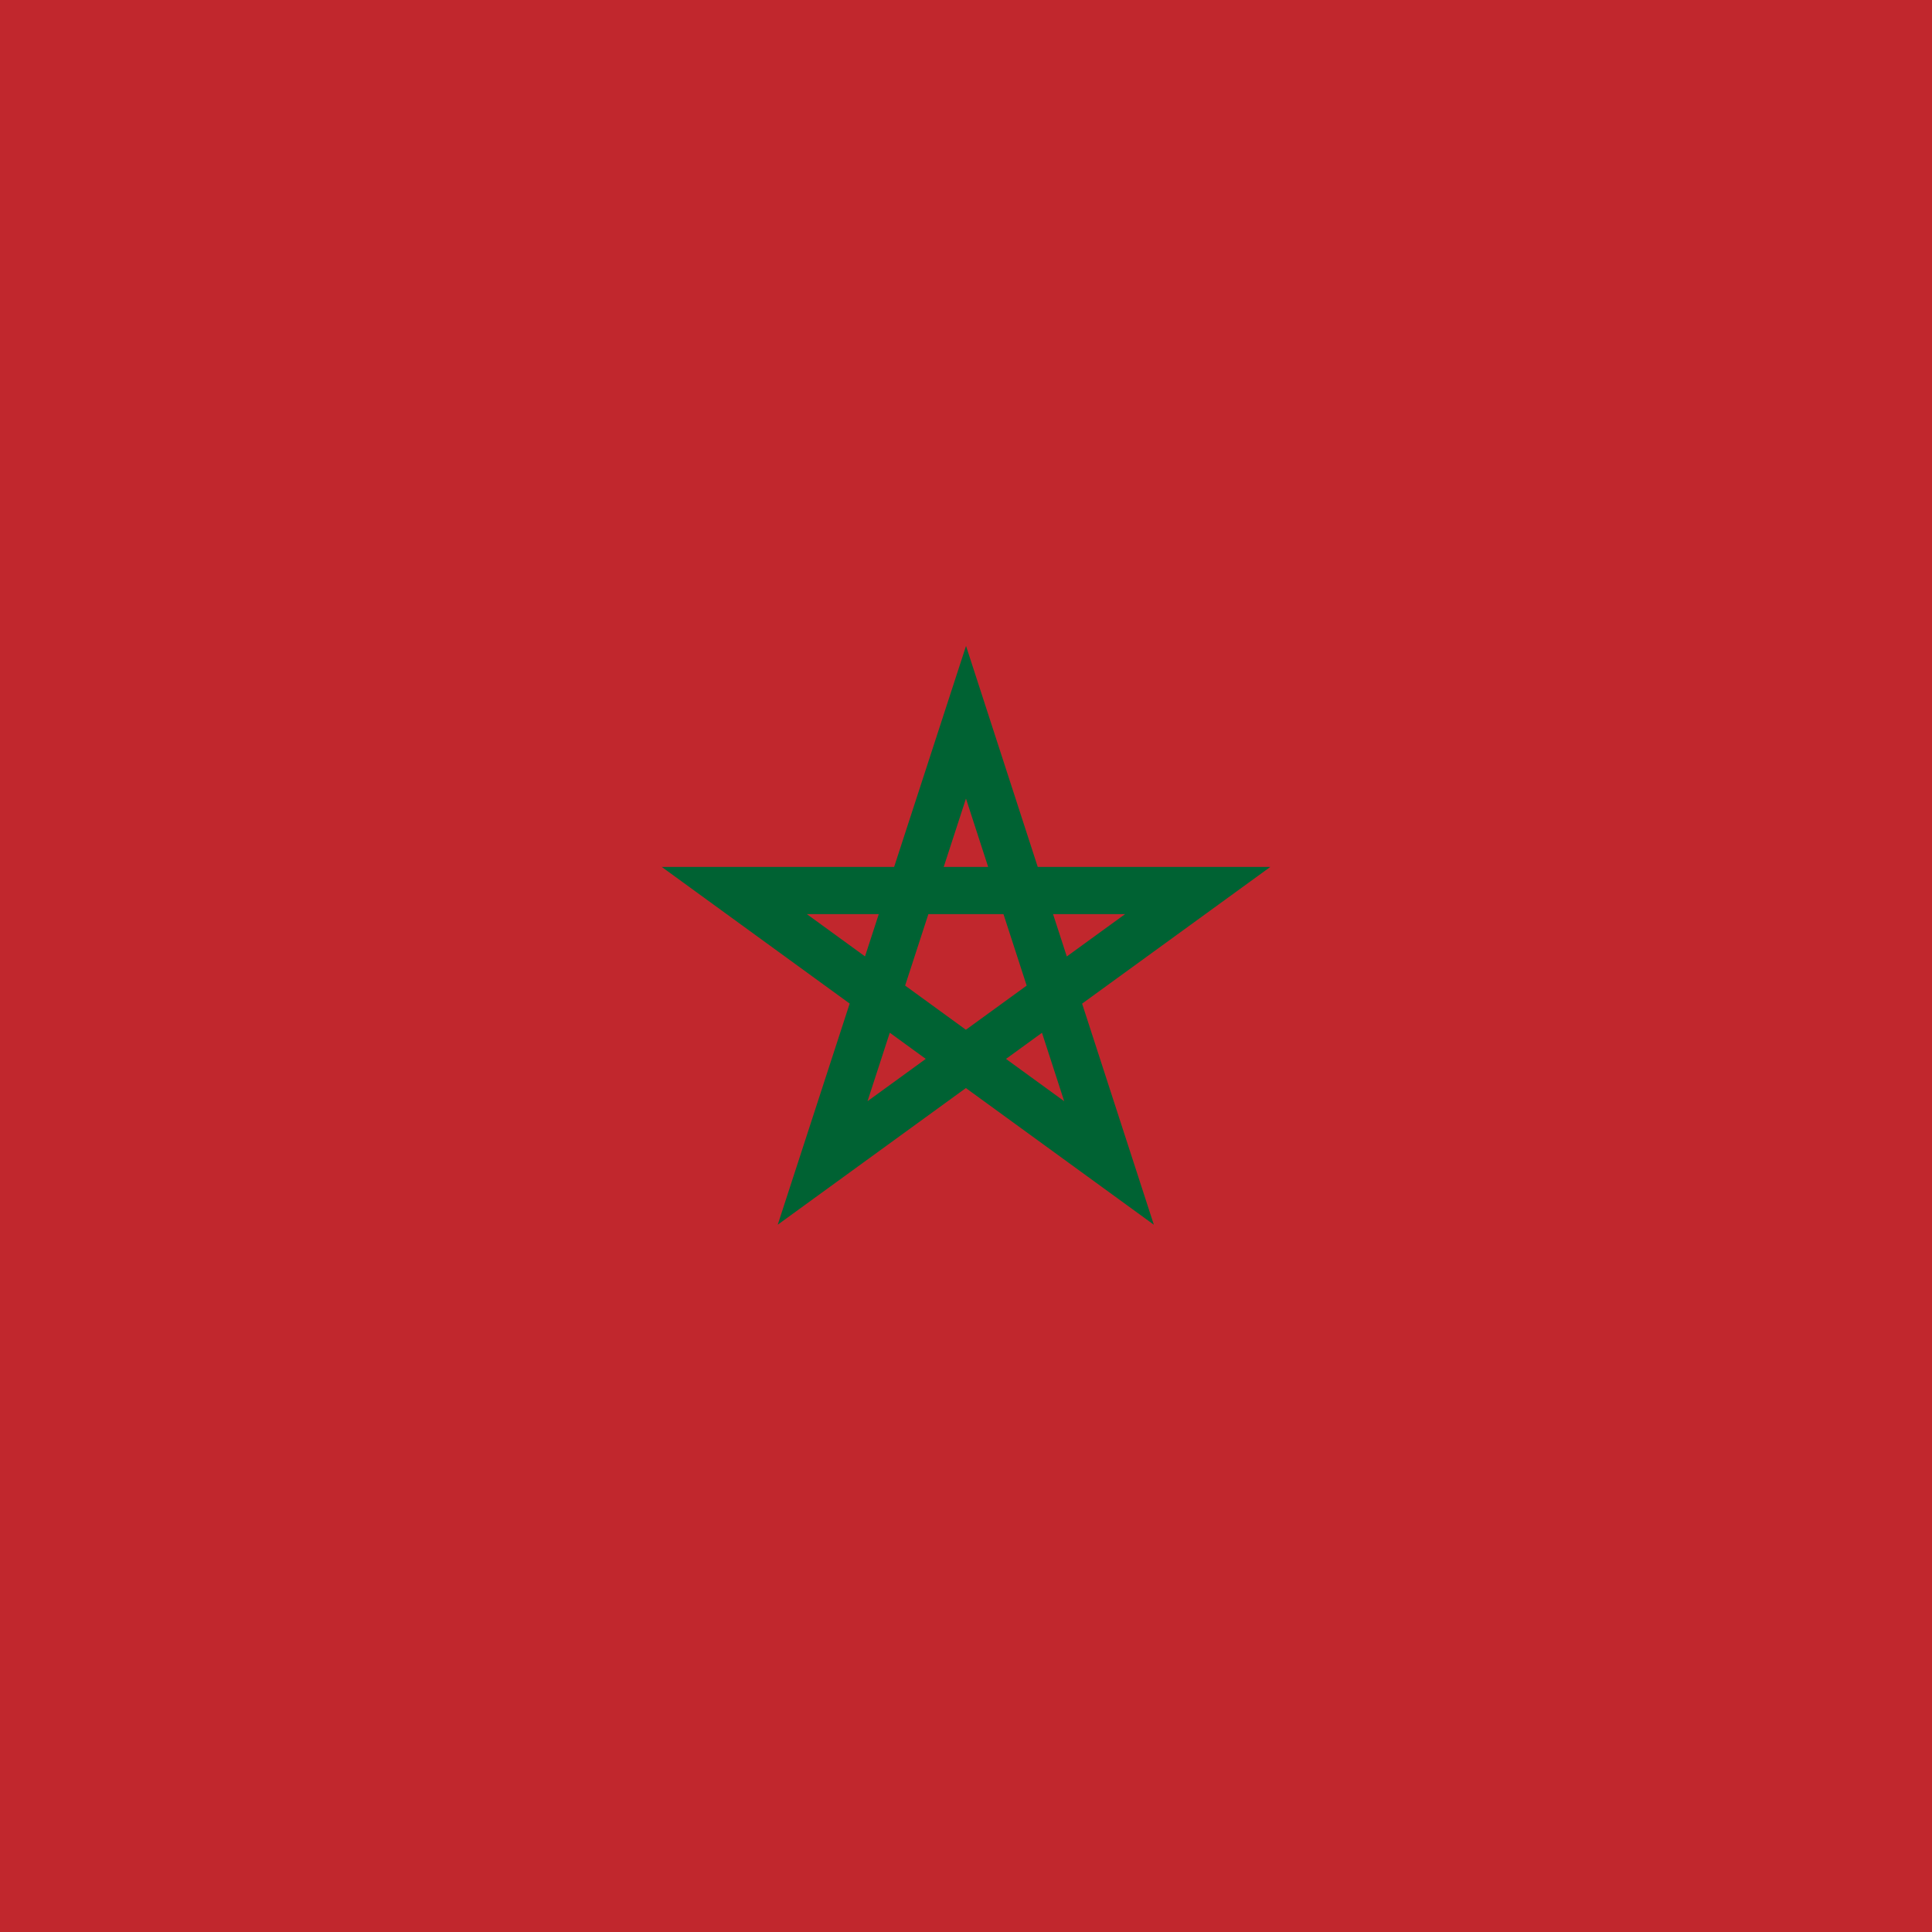
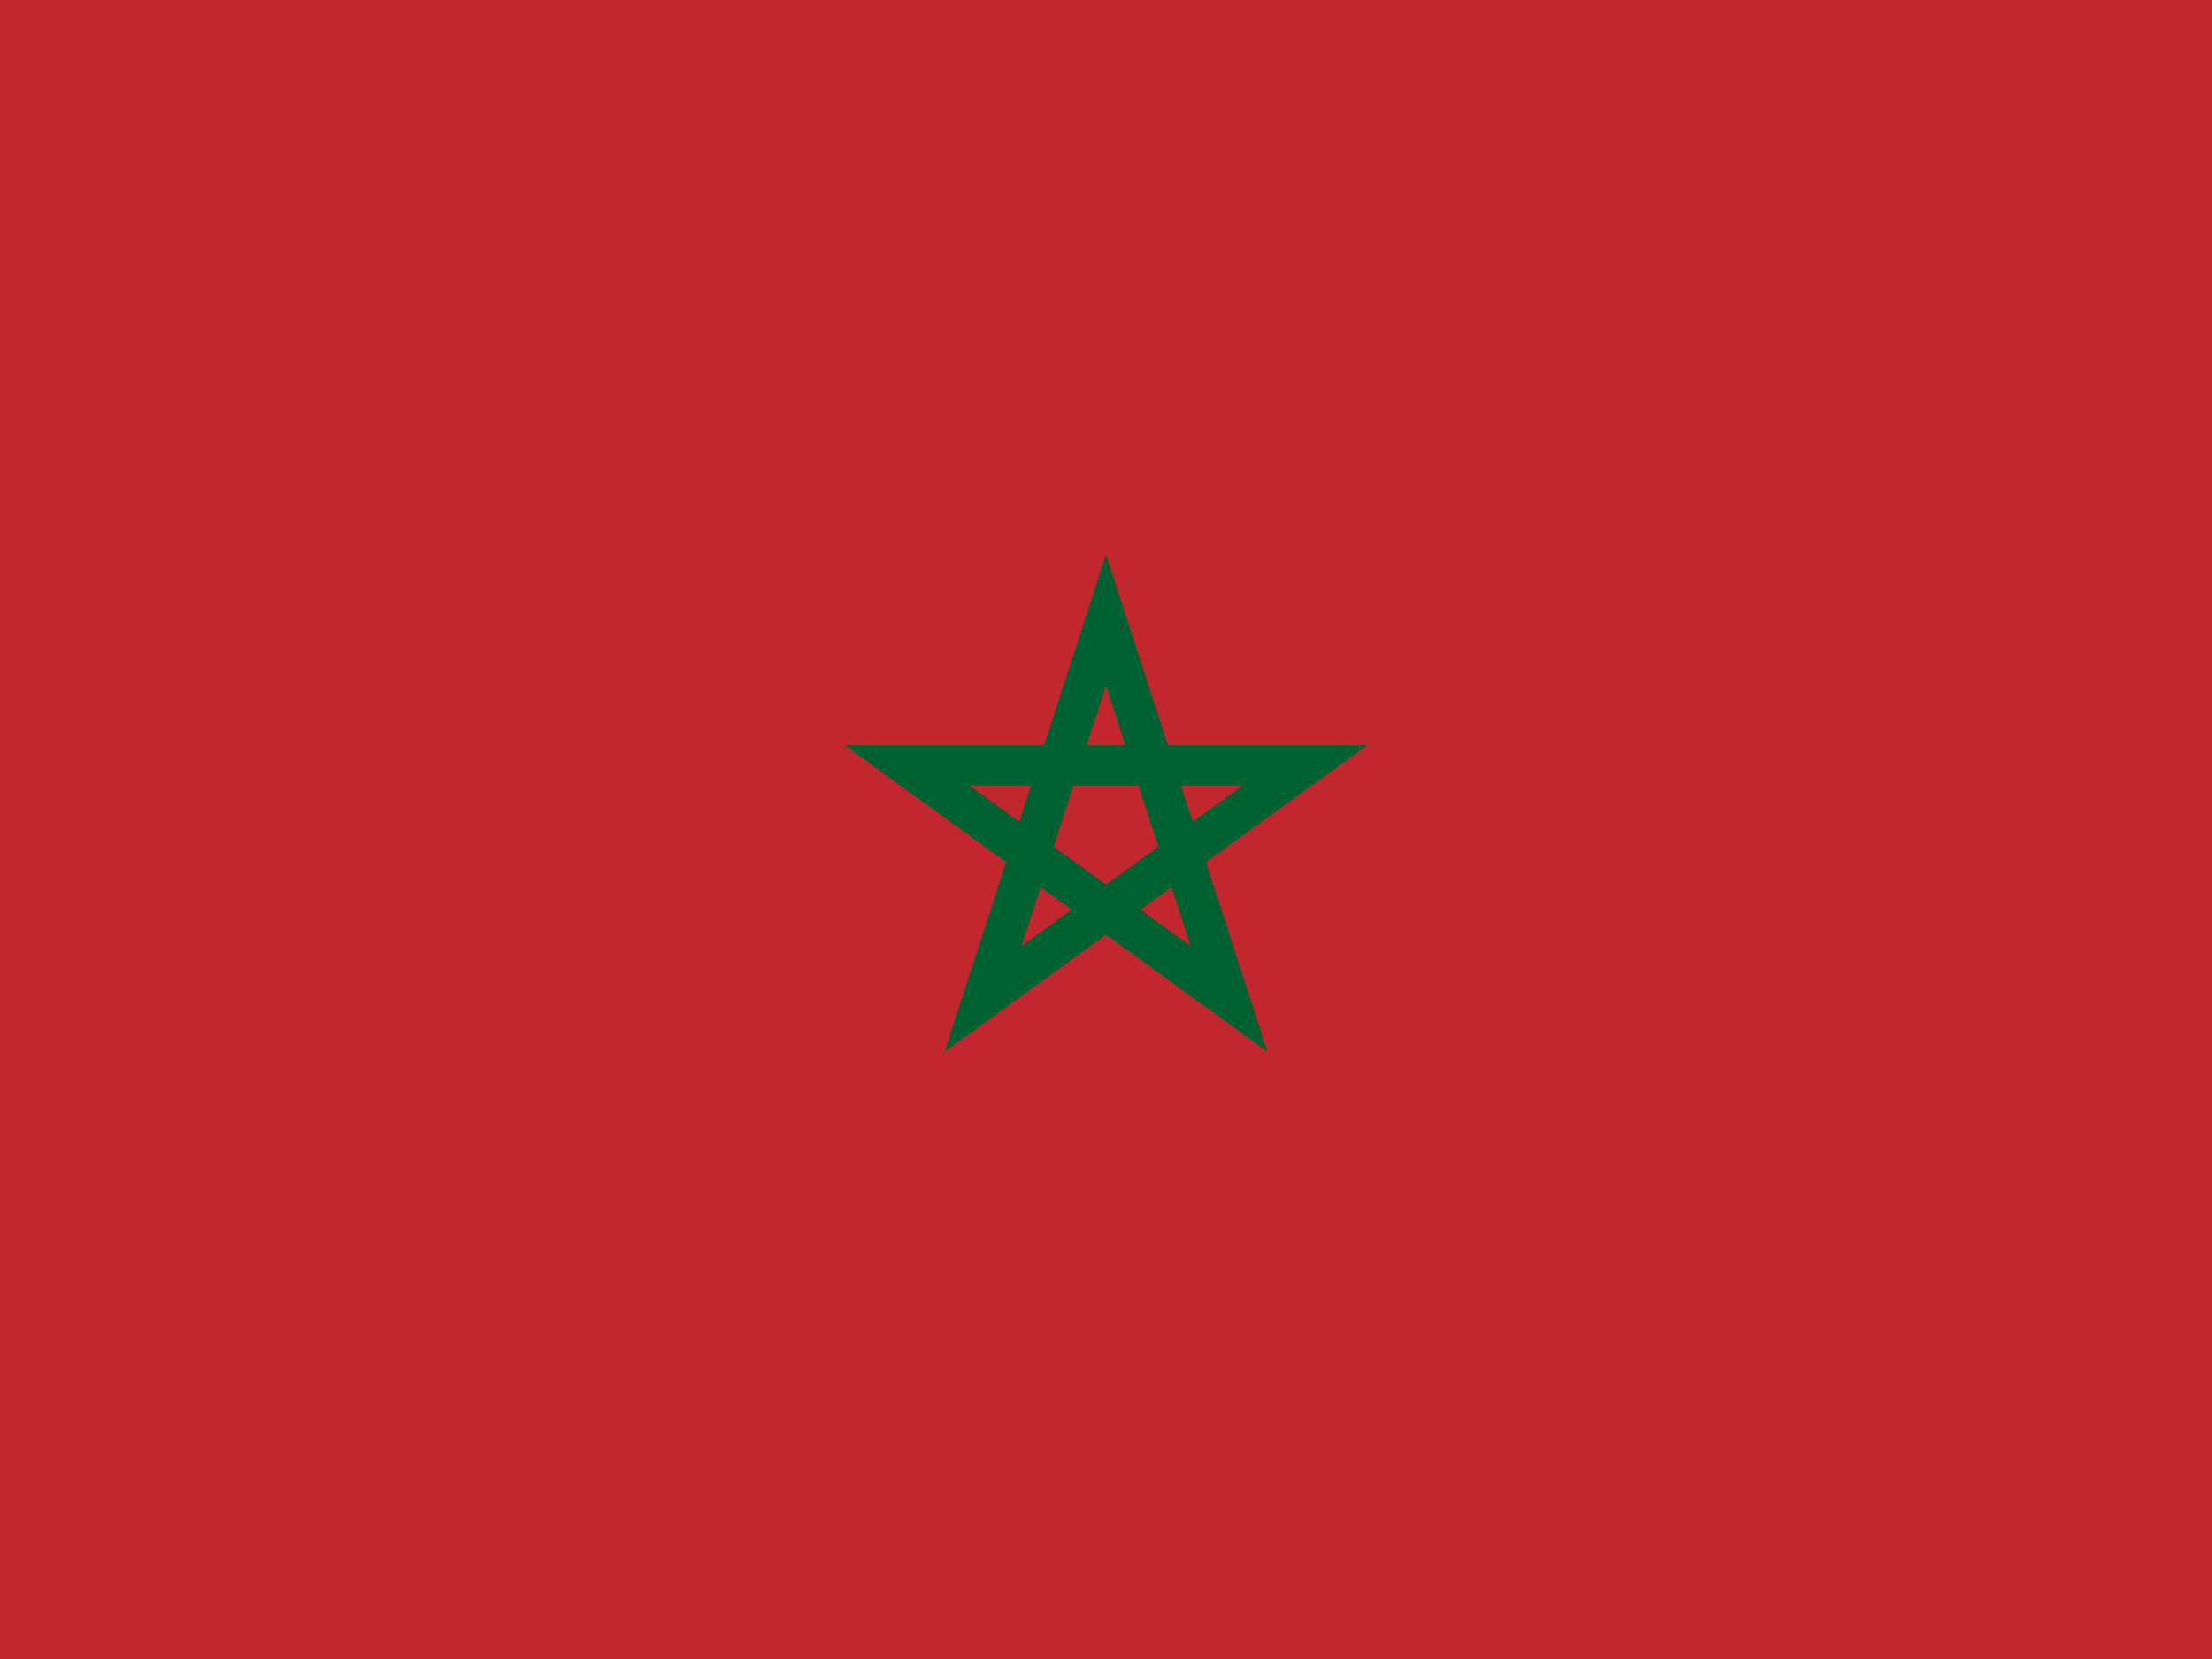
- <svg xmlns="http://www.w3.org/2000/svg" id="flag-icon-css-ma" viewBox="0 0 512 512">
-   <path fill="#c1272d" d="M512 0H0v512h512z" />
-   <path fill="none" stroke="#006233" stroke-width="12.5" d="M256 191.4l-38 116.8 99.4-72.2H194.6l99.3 72.2z" />
+ <svg xmlns="http://www.w3.org/2000/svg" id="flag-icon-css-ma" viewBox="0 0 640 480">
+   <path fill="#c1272d" d="M640 0H0v480h640z" />
+   <path fill="none" stroke="#006233" stroke-width="11.7" d="M320 179.4L284.4 289l93.2-67.6H262.4l93.2 67.6z" />
</svg>
